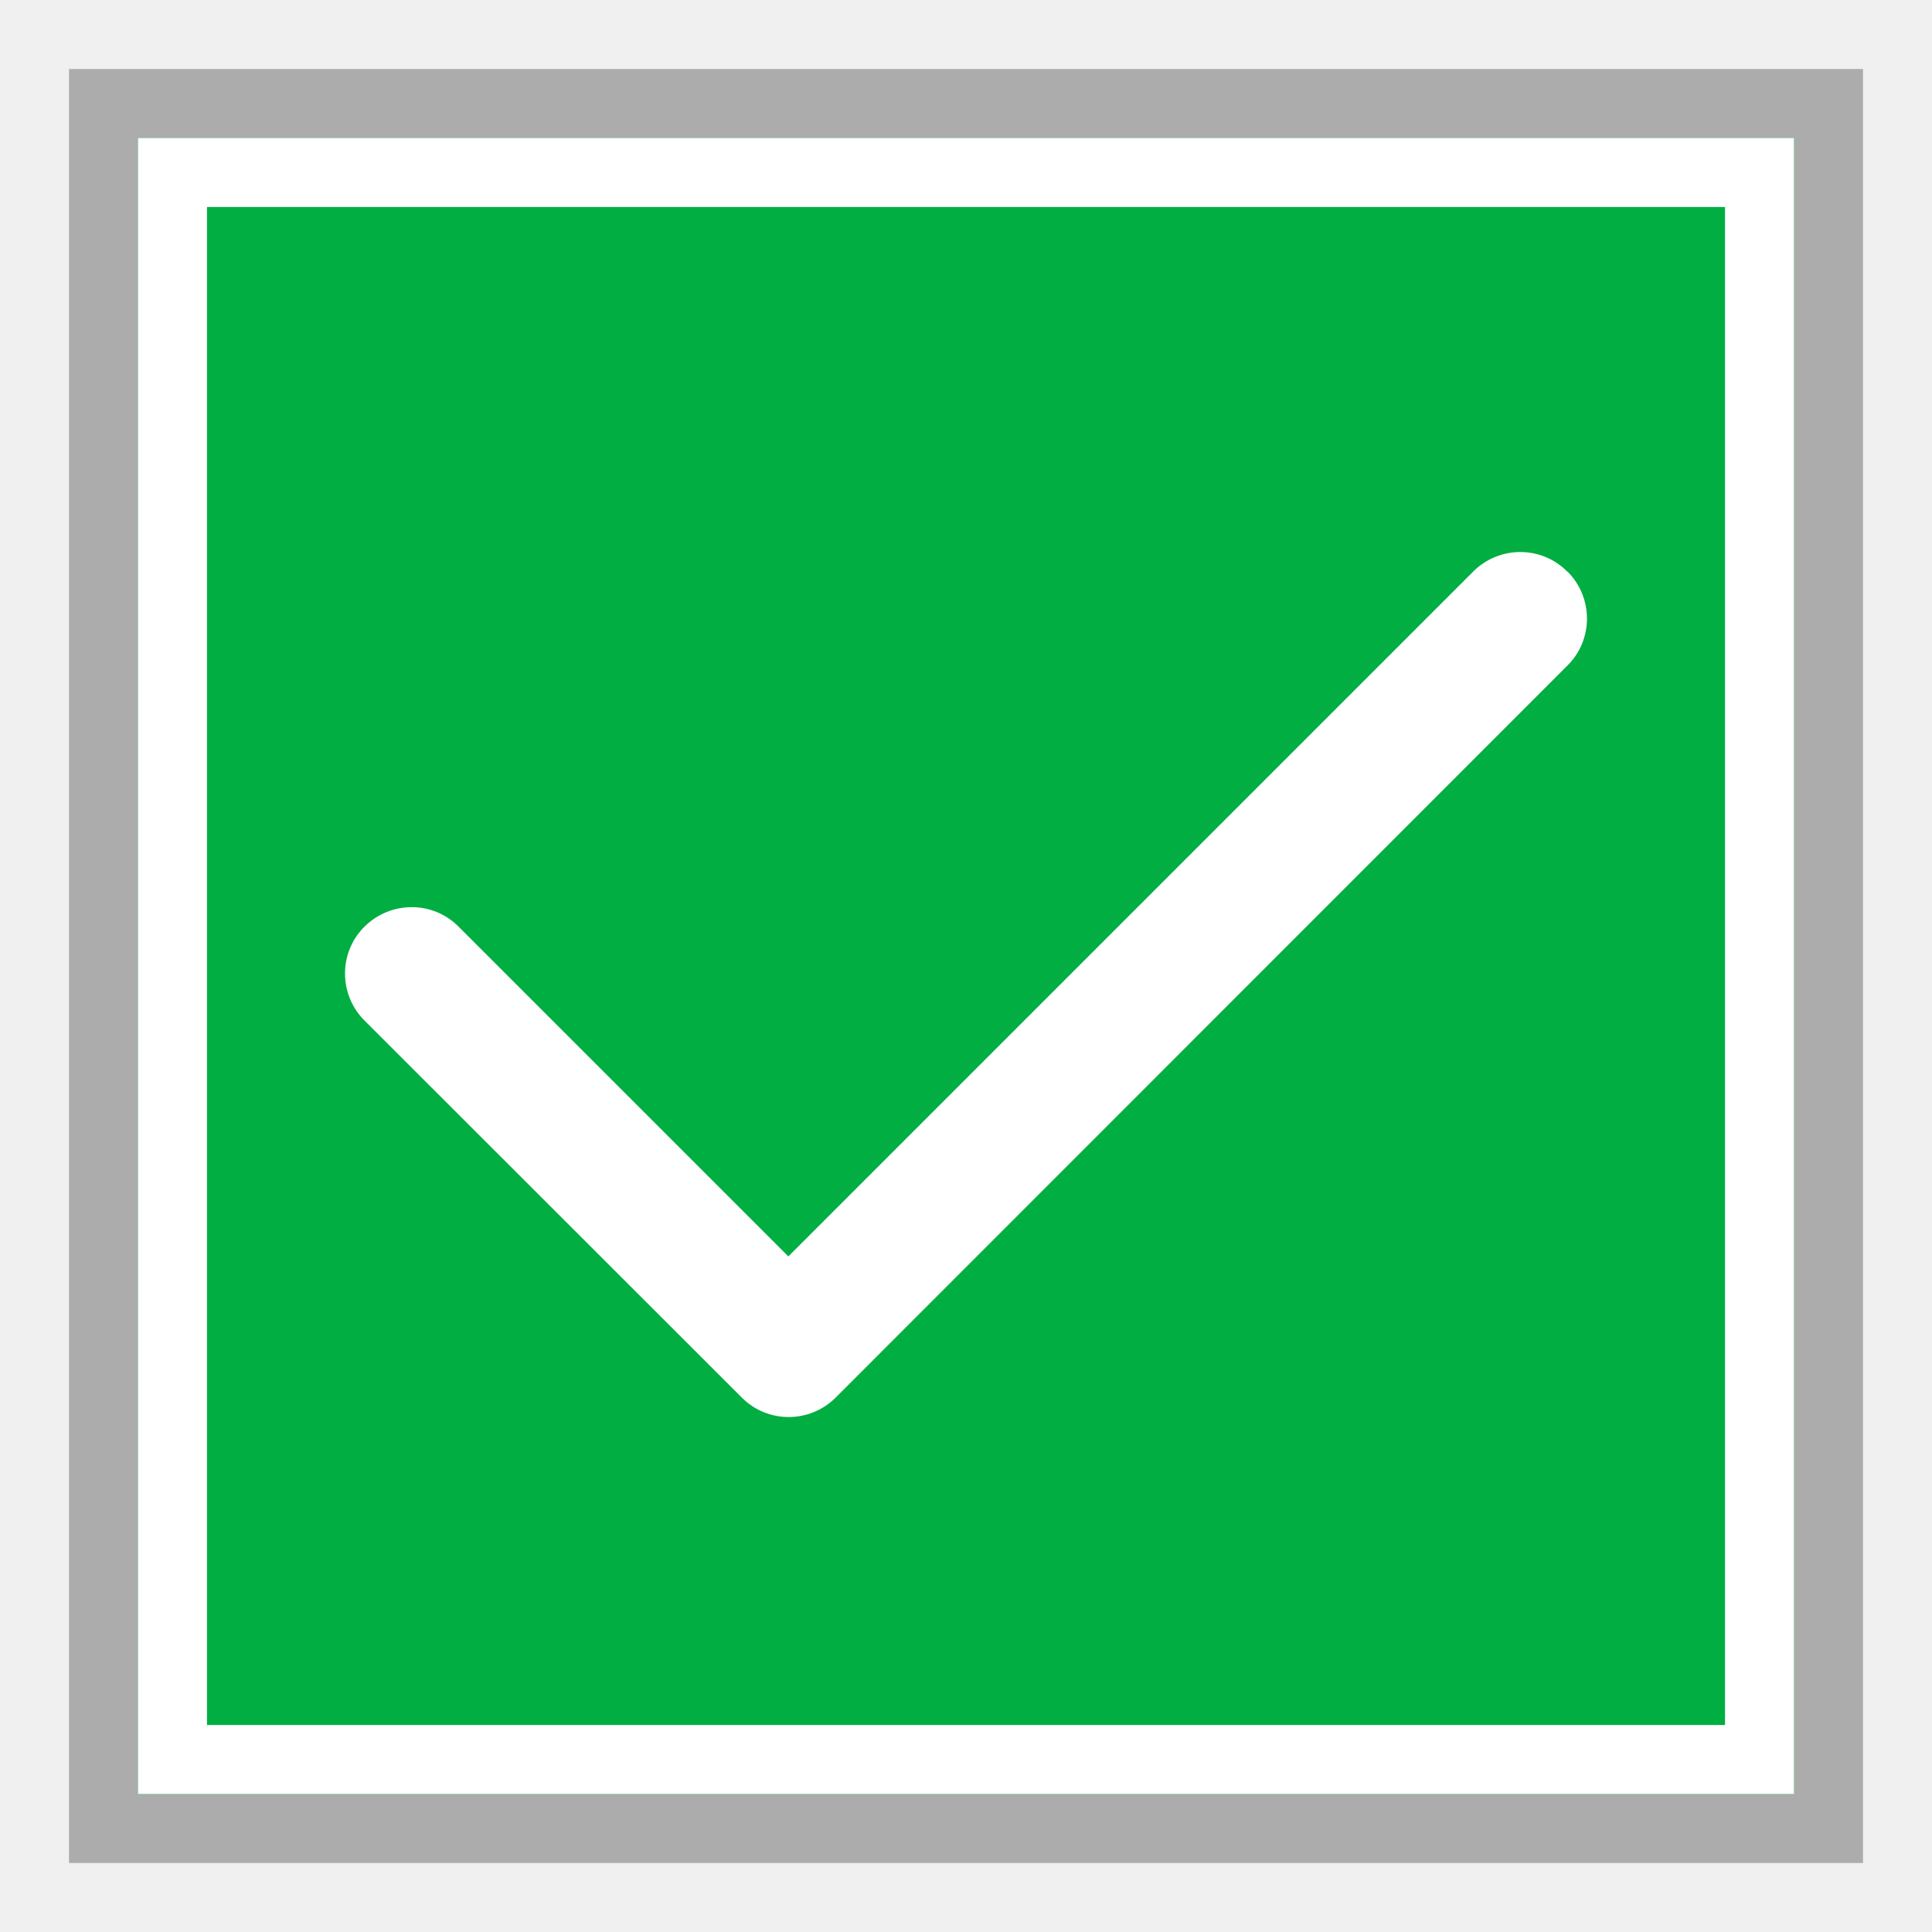
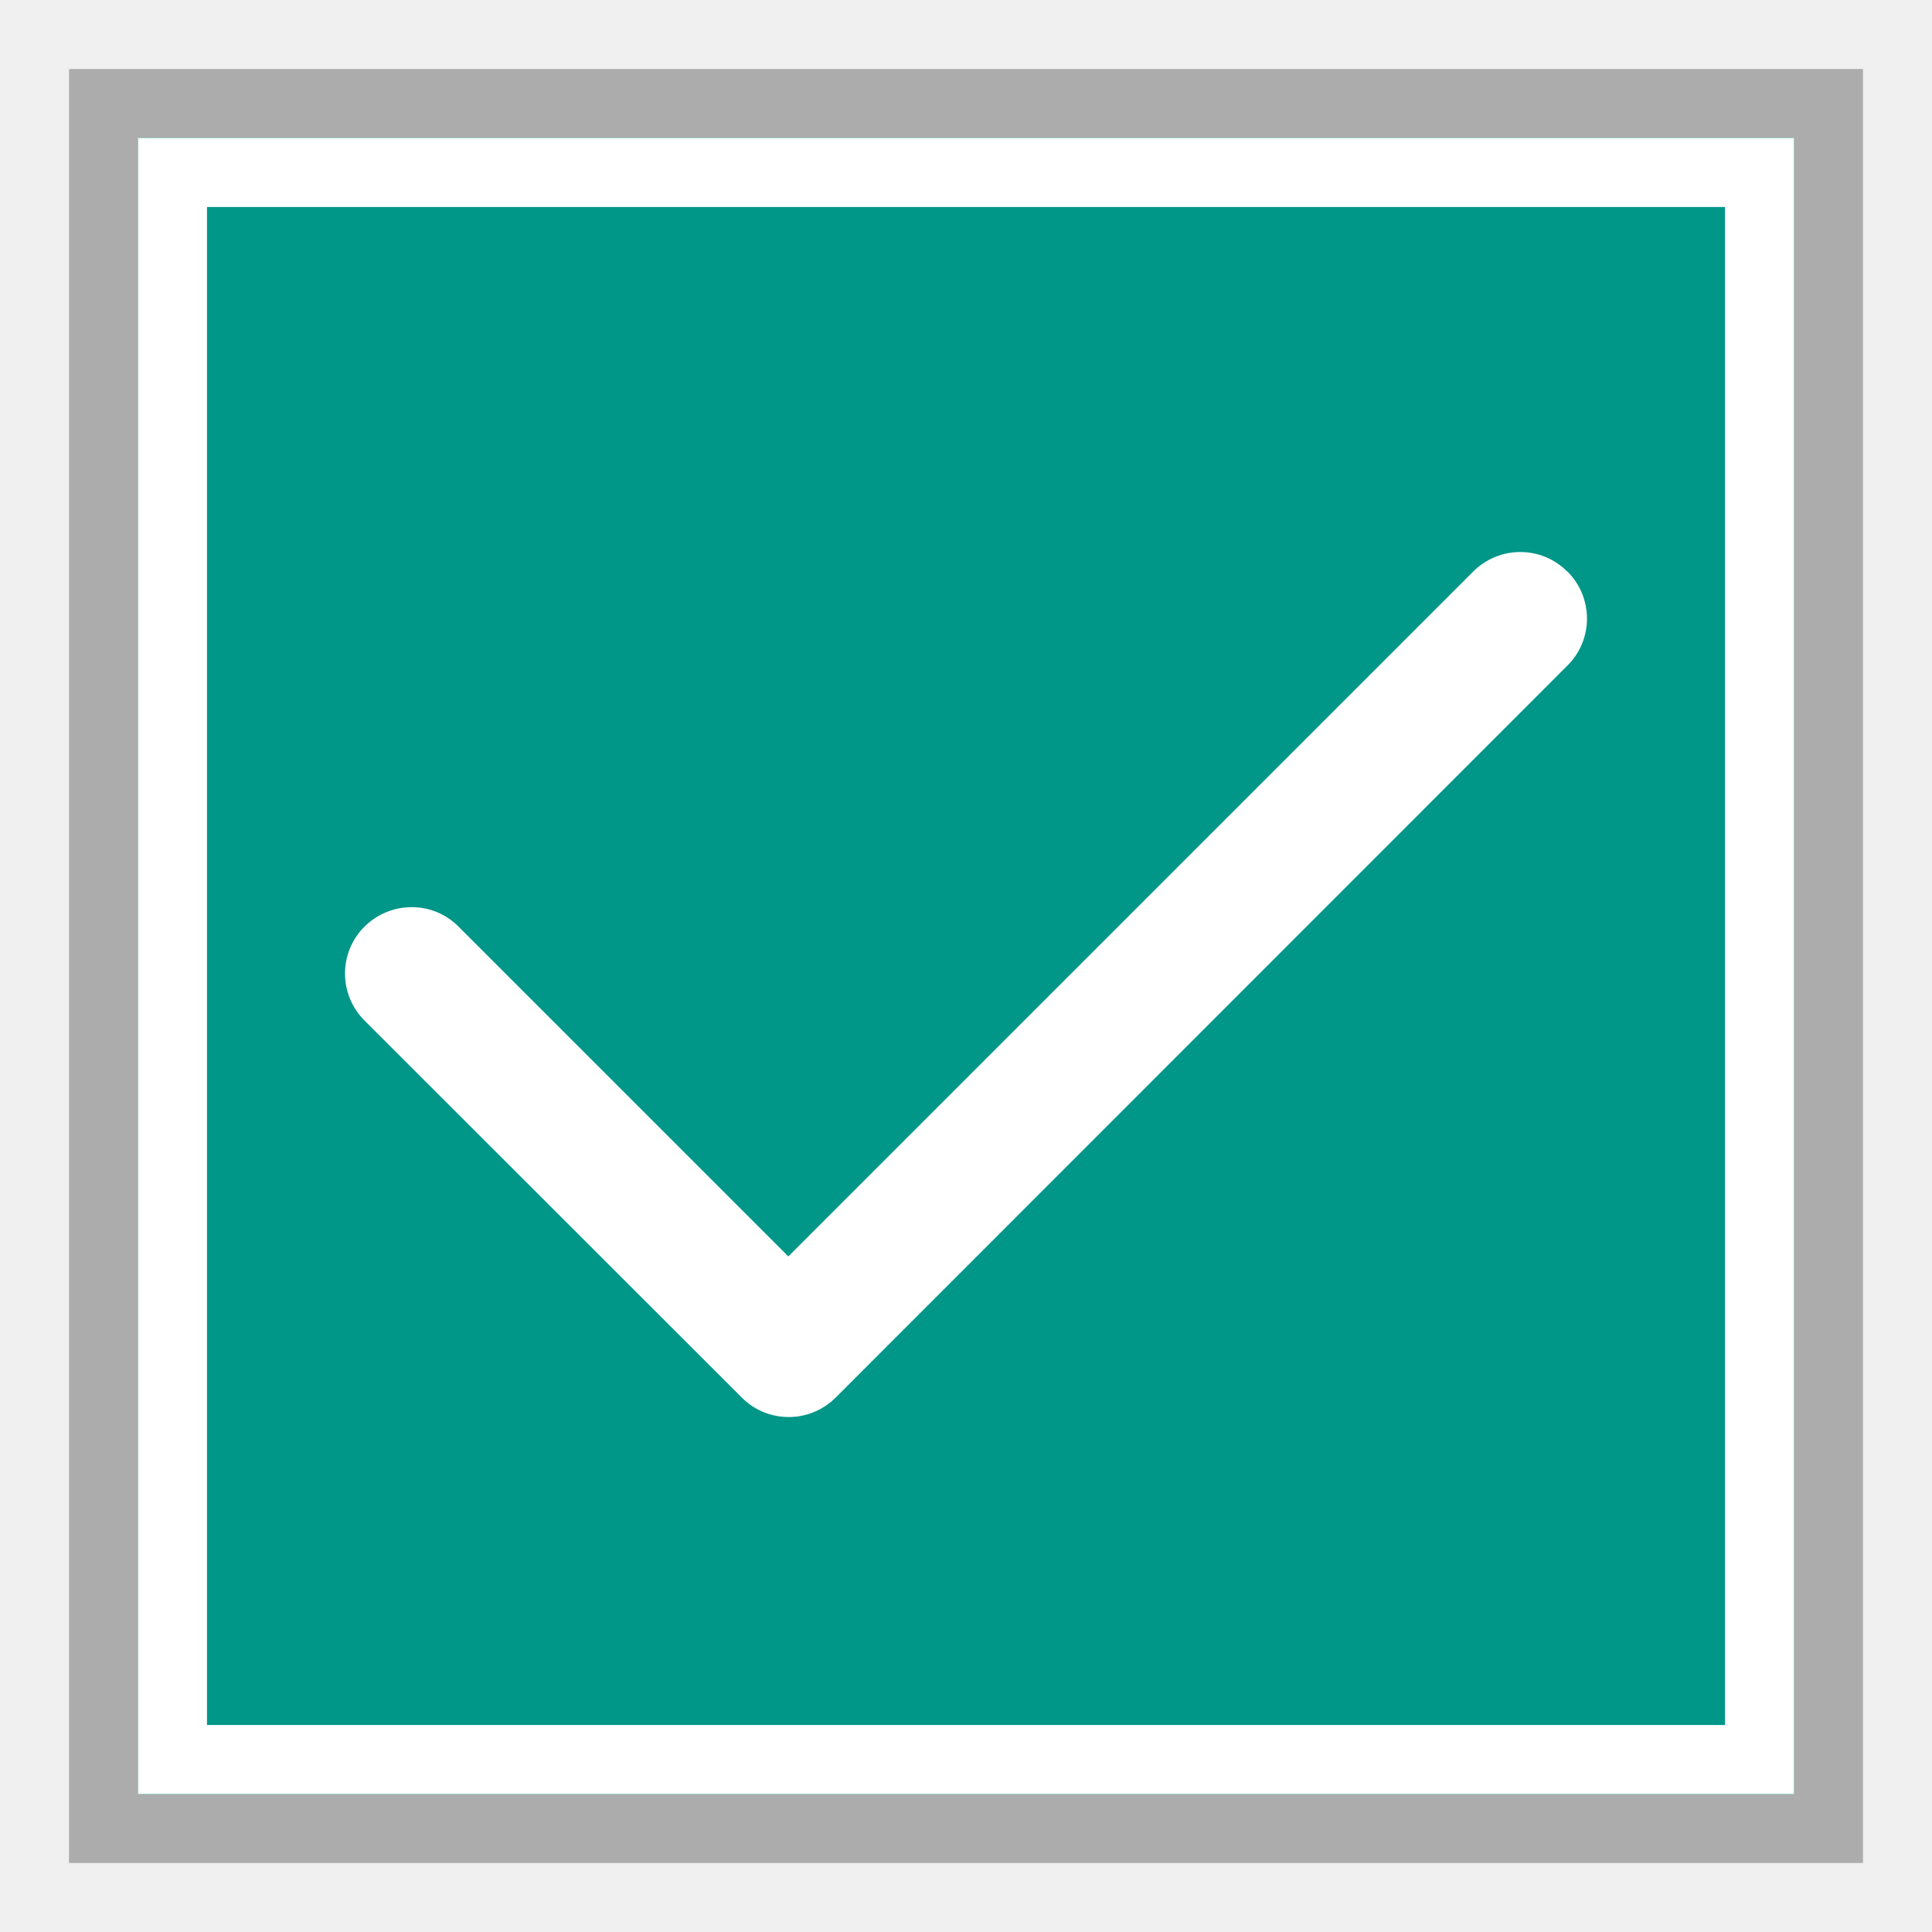
<svg xmlns="http://www.w3.org/2000/svg" width="28" height="28" viewBox="0 0 28 28" fill="none">
-   <path d="M2 2H26V26H2V2Z" fill="#00AE42" />
+   <path d="M2 2H26V26H2V2Z" fill="#009688" />
  <path fill-rule="evenodd" clip-rule="evenodd" d="M1 1H27V27H1V1ZM2 2V26H26V2H2Z" fill="#ACACAC" />
-   <path d="M2 2H26V26H2V2Z" fill="#00AE42" />
+   <path d="M2 2H26V26H2V2Z" fill="#009688" />
  <path fill-rule="evenodd" clip-rule="evenodd" d="M25 3H3V25H25V3ZM2 2V26H26V2H2Z" fill="white" />
  <path d="M22.717 8.283C23.094 8.661 23.094 9.271 22.717 9.645L12.112 20.254C11.734 20.631 11.124 20.631 10.75 20.254L5.283 14.791C4.906 14.413 4.906 13.803 5.283 13.429C5.661 13.055 6.271 13.051 6.645 13.429L11.425 18.209L21.351 8.283C21.729 7.906 22.339 7.906 22.713 8.283H22.717Z" fill="white" />
</svg>
